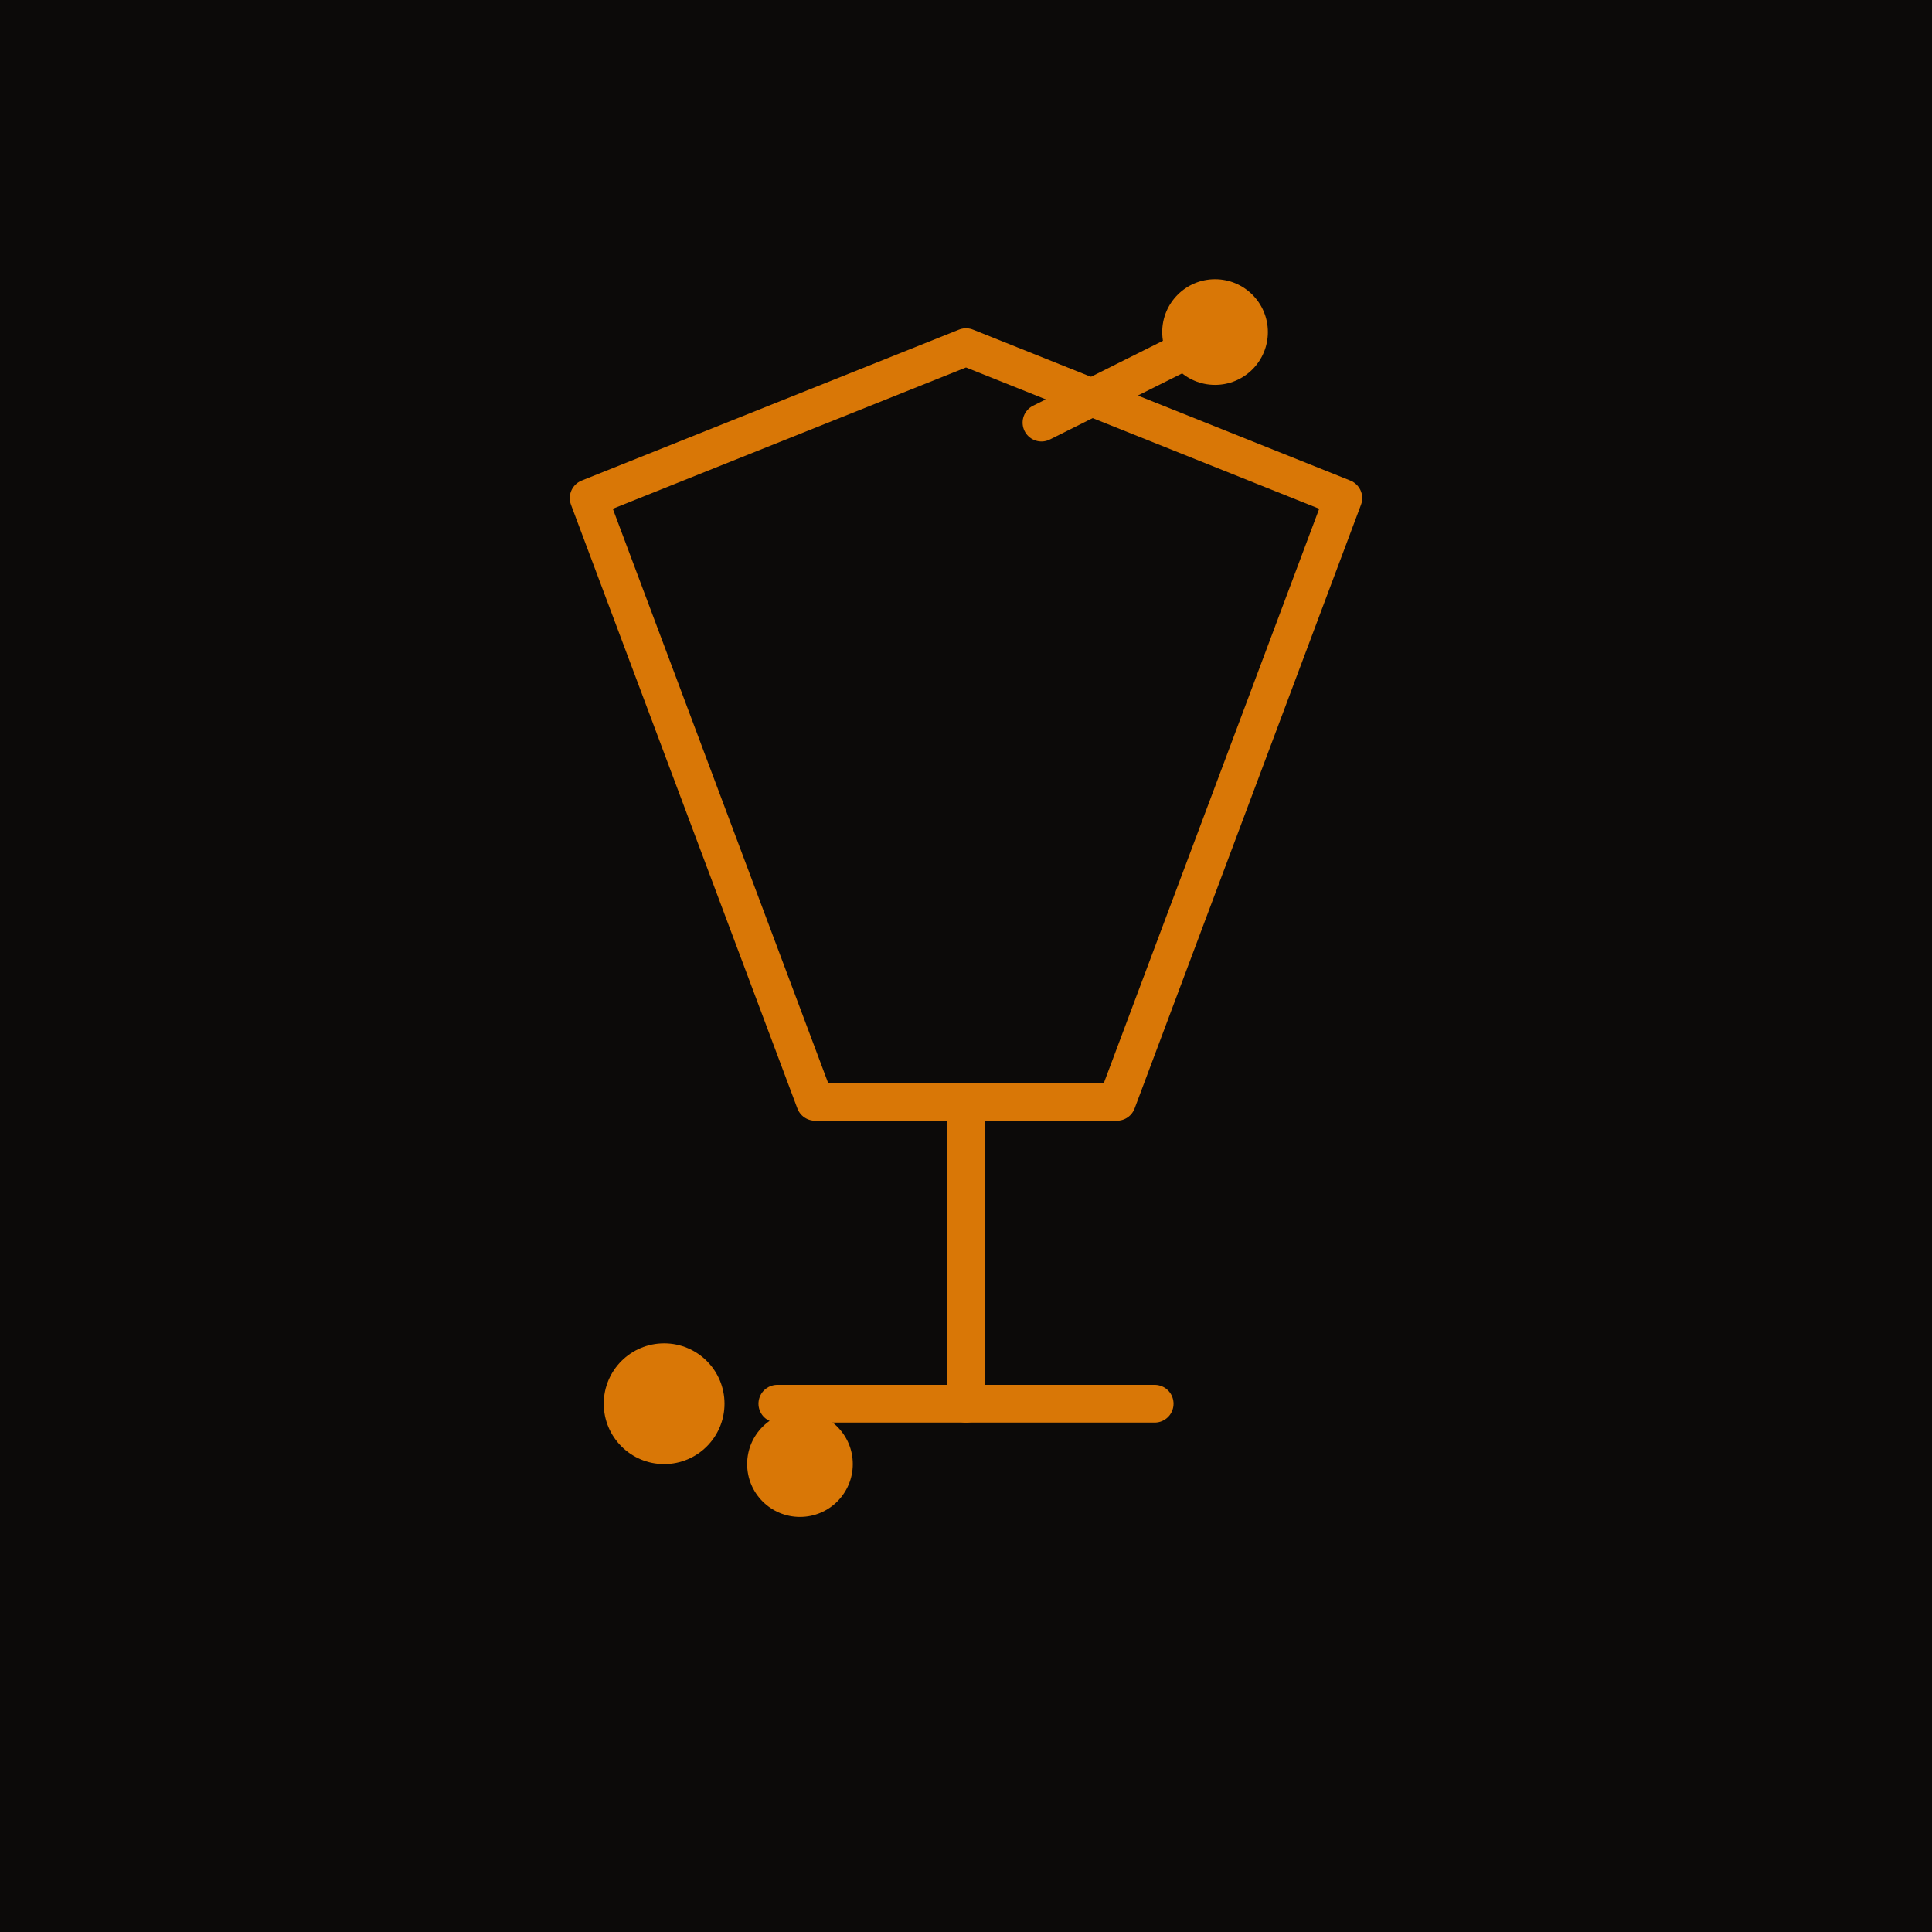
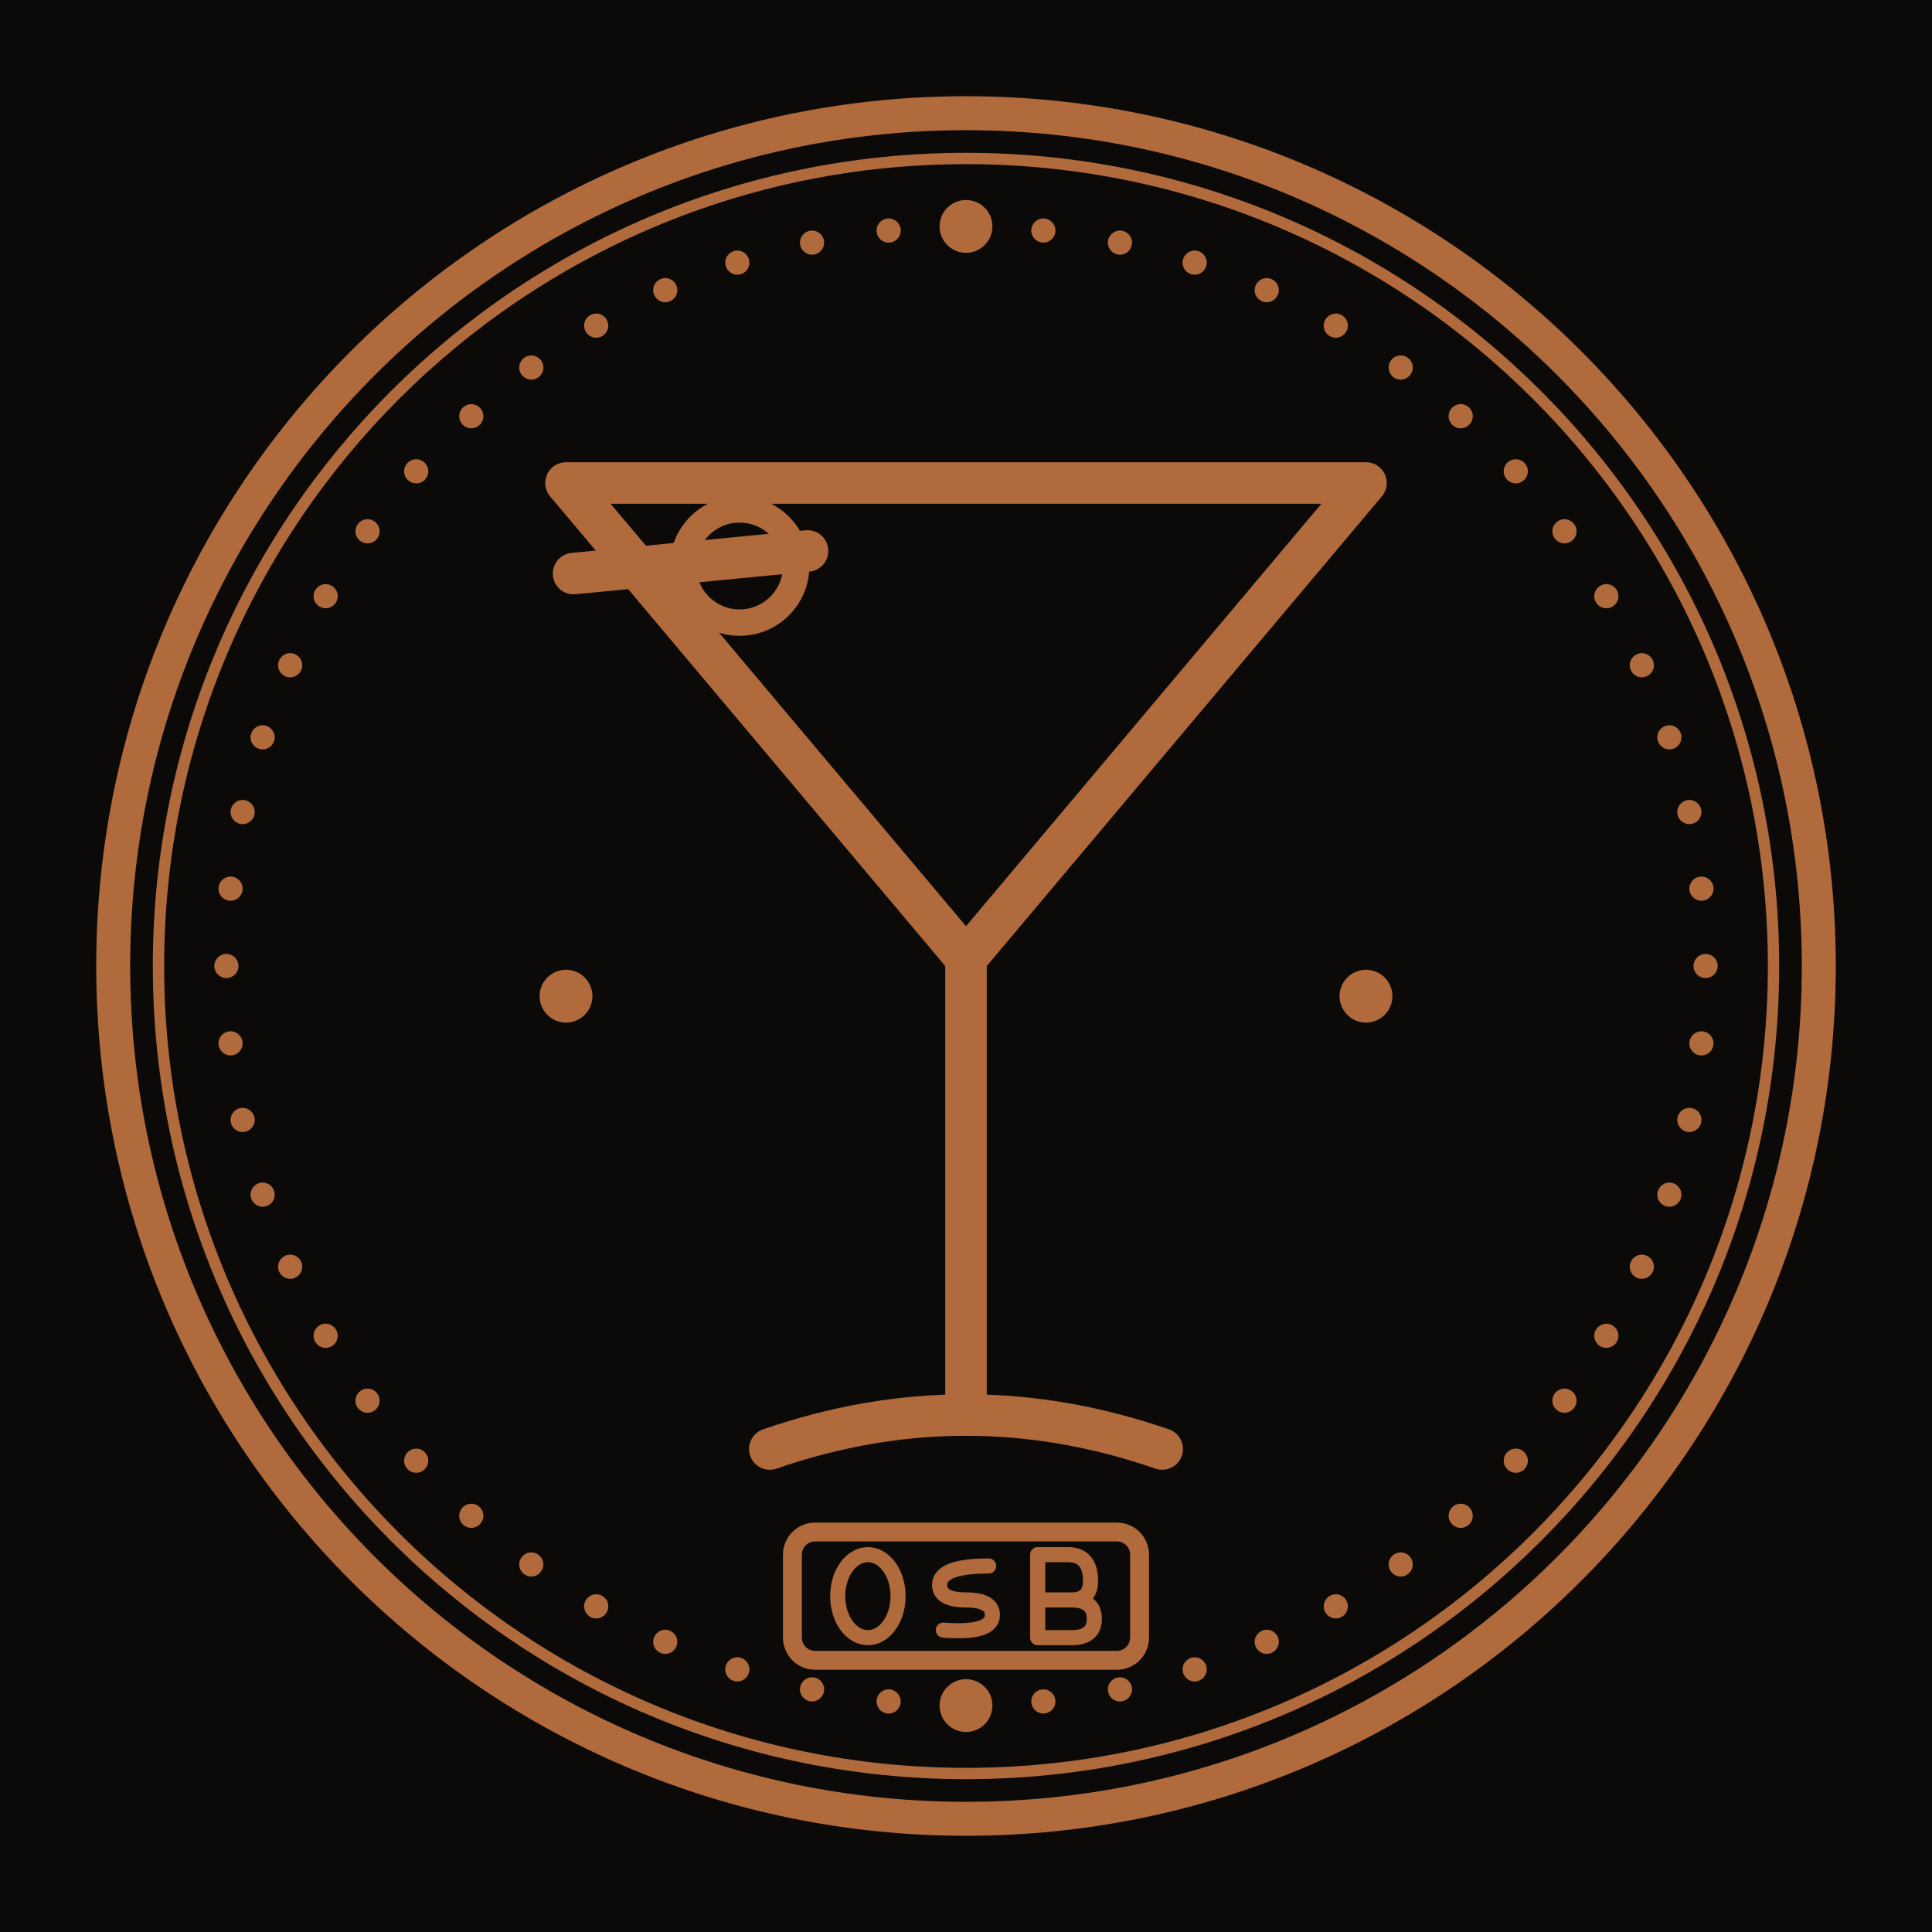
<svg xmlns="http://www.w3.org/2000/svg" version="1.2" baseProfile="tiny-ps" width="512" height="512" viewBox="0 0 512 512">
  <rect width="512" height="512" fill="#0c0a09" />
-   <g fill="none" stroke="#d97706" stroke-width="10" stroke-linecap="round" stroke-linejoin="round">
-     <path d="M156 132 L256 92 L356 132 L296 292 L216 292 Z" />
-     <line x1="256" y1="292" x2="256" y2="372" />
-     <line x1="206" y1="372" x2="306" y2="372" />
-     <line x1="276" y1="112" x2="316" y2="92" />
-     <circle cx="322" cy="88" r="14" fill="#d97706" stroke="none" />
-     <circle cx="176" cy="372" r="16" fill="#d97706" stroke="none" />
-     <circle cx="212" cy="388" r="14" fill="#d97706" stroke="none" />
+   <circle cx="256" cy="256" r="226" fill="none" stroke="#b06a3b" stroke-width="9" />
+   <circle cx="256" cy="256" r="214" fill="none" stroke="#b06a3b" stroke-width="3" />
+   <g fill="#b06a3b">
+     <circle cx="452.0" cy="256.0" r="3.2" />
+     <circle cx="450.9" cy="276.5" r="3.2" />
+     <circle cx="447.7" cy="296.8" r="3.2" />
+     <circle cx="442.4" cy="316.6" r="3.2" />
+     <circle cx="435.1" cy="335.7" r="3.2" />
+     <circle cx="425.7" cy="354.0" r="3.2" />
+     <circle cx="414.6" cy="371.2" r="3.2" />
+     <circle cx="401.7" cy="387.1" r="3.2" />
+     <circle cx="387.1" cy="401.7" r="3.2" />
+     <circle cx="371.2" cy="414.6" r="3.2" />
+     <circle cx="354.0" cy="425.7" r="3.2" />
+     <circle cx="335.7" cy="435.1" r="3.2" />
+     <circle cx="316.6" cy="442.4" r="3.2" />
+     <circle cx="296.8" cy="447.7" r="3.2" />
+     <circle cx="276.5" cy="450.9" r="3.2" />
+     <circle cx="256.0" cy="452.0" r="3.2" />
+     <circle cx="235.5" cy="450.9" r="3.2" />
+     <circle cx="215.2" cy="447.7" r="3.2" />
+     <circle cx="195.4" cy="442.4" r="3.2" />
+     <circle cx="176.3" cy="435.1" r="3.2" />
+     <circle cx="158.0" cy="425.7" r="3.2" />
+     <circle cx="140.8" cy="414.6" r="3.2" />
+     <circle cx="124.9" cy="401.7" r="3.2" />
+     <circle cx="110.3" cy="387.1" r="3.2" />
+     <circle cx="97.4" cy="371.2" r="3.2" />
+     <circle cx="86.3" cy="354.0" r="3.2" />
+     <circle cx="76.9" cy="335.7" r="3.2" />
+     <circle cx="69.6" cy="316.6" r="3.2" />
+     <circle cx="64.3" cy="296.8" r="3.2" />
+     <circle cx="61.1" cy="276.5" r="3.2" />
+     <circle cx="60.0" cy="256.0" r="3.2" />
+     <circle cx="61.1" cy="235.5" r="3.2" />
+     <circle cx="64.3" cy="215.2" r="3.2" />
+     <circle cx="69.6" cy="195.4" r="3.2" />
+     <circle cx="76.9" cy="176.3" r="3.2" />
+     <circle cx="86.3" cy="158.0" r="3.2" />
+     <circle cx="97.4" cy="140.8" r="3.2" />
+     <circle cx="110.3" cy="124.9" r="3.2" />
+     <circle cx="124.9" cy="110.3" r="3.2" />
+     <circle cx="140.8" cy="97.4" r="3.2" />
+     <circle cx="158.0" cy="86.3" r="3.2" />
+     <circle cx="176.3" cy="76.9" r="3.2" />
+     <circle cx="195.4" cy="69.6" r="3.2" />
+     <circle cx="215.2" cy="64.3" r="3.2" />
+     <circle cx="235.5" cy="61.1" r="3.2" />
+     <circle cx="256.0" cy="60.0" r="3.2" />
+     <circle cx="276.5" cy="61.1" r="3.2" />
+     <circle cx="296.8" cy="64.3" r="3.2" />
+     <circle cx="316.6" cy="69.6" r="3.2" />
+     <circle cx="335.7" cy="76.9" r="3.2" />
+     <circle cx="354.0" cy="86.3" r="3.2" />
+     <circle cx="371.2" cy="97.4" r="3.2" />
+     <circle cx="387.1" cy="110.3" r="3.2" />
+     <circle cx="401.7" cy="124.9" r="3.2" />
+     <circle cx="414.6" cy="140.8" r="3.2" />
+     <circle cx="425.7" cy="158.0" r="3.2" />
+     <circle cx="435.1" cy="176.3" r="3.2" />
+     <circle cx="442.4" cy="195.4" r="3.2" />
+     <circle cx="447.7" cy="215.2" r="3.2" />
+     <circle cx="450.9" cy="235.5" r="3.2" />
+   </g>
+   <g fill="none" stroke="#b06a3b" stroke-width="11" stroke-linejoin="round" stroke-linecap="round">
+     <path d="M150 128 L362 128 L256 254 Z" />
+     <line x1="256" y1="254" x2="256" y2="372" />
+     <path d="M204 384 Q256 366 308 384" />
+     <line x1="152" y1="152" x2="214" y2="146" />
+   </g>
+   <circle cx="196" cy="150" r="15" fill="none" stroke="#b06a3b" stroke-width="7" />
+   <g fill="#b06a3b">
+     <circle cx="150" cy="264" r="7" />
+     <circle cx="362" cy="264" r="7" />
+     <circle cx="256" cy="60" r="7" />
+     <circle cx="256" cy="452" r="7" />
+   </g>
+   <rect x="210" y="406" width="92" height="34" rx="6" fill="none" stroke="#b06a3b" stroke-width="5" />
+   <g fill="none" stroke="#b06a3b" stroke-width="4" stroke-linecap="round" stroke-linejoin="round">
+     <ellipse cx="230" cy="423" rx="8" ry="11" />
+     <path d="M262 415 Q249 415 249 420 Q249 424 256 424 Q263 424 263 428 Q263 433 250 432" />
+     <path d="M275 412 L275 434 L284 434 Q290 434 290 429 Q290 424 284 424 L275 424 M284 424 Q289 424 289 419 Q289 412 283 412 L275 412" />
  </g>
</svg>
